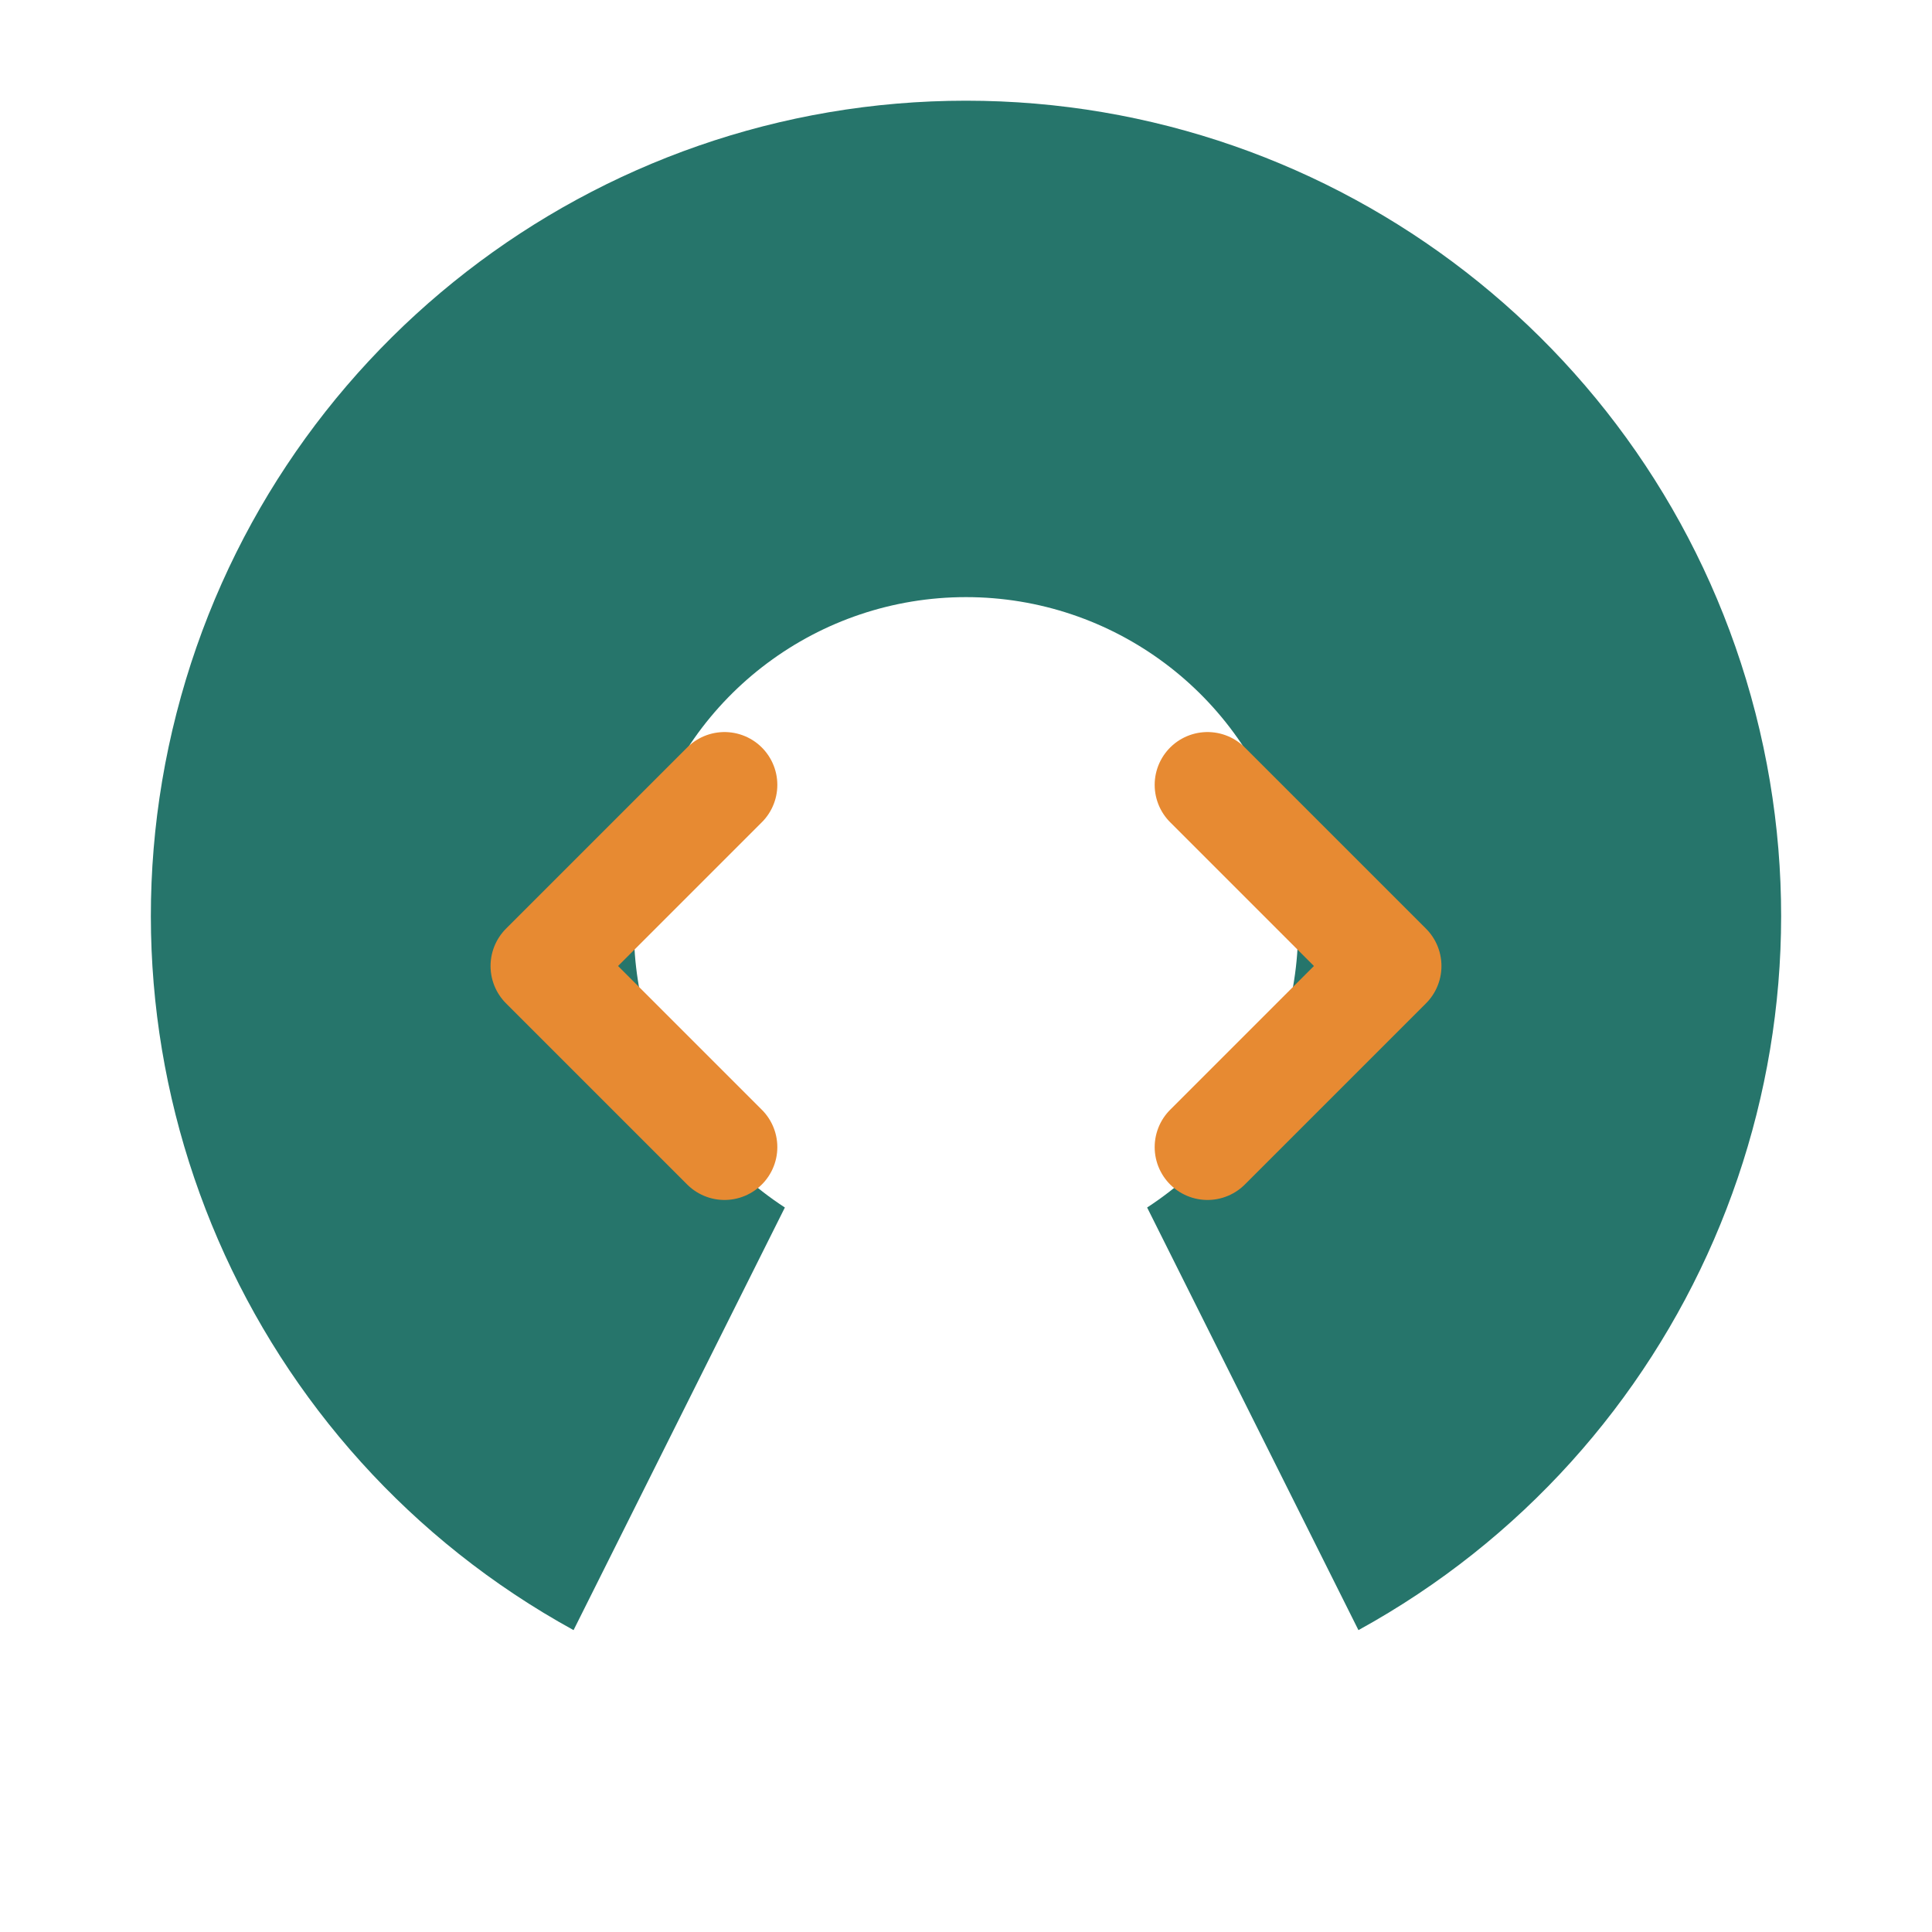
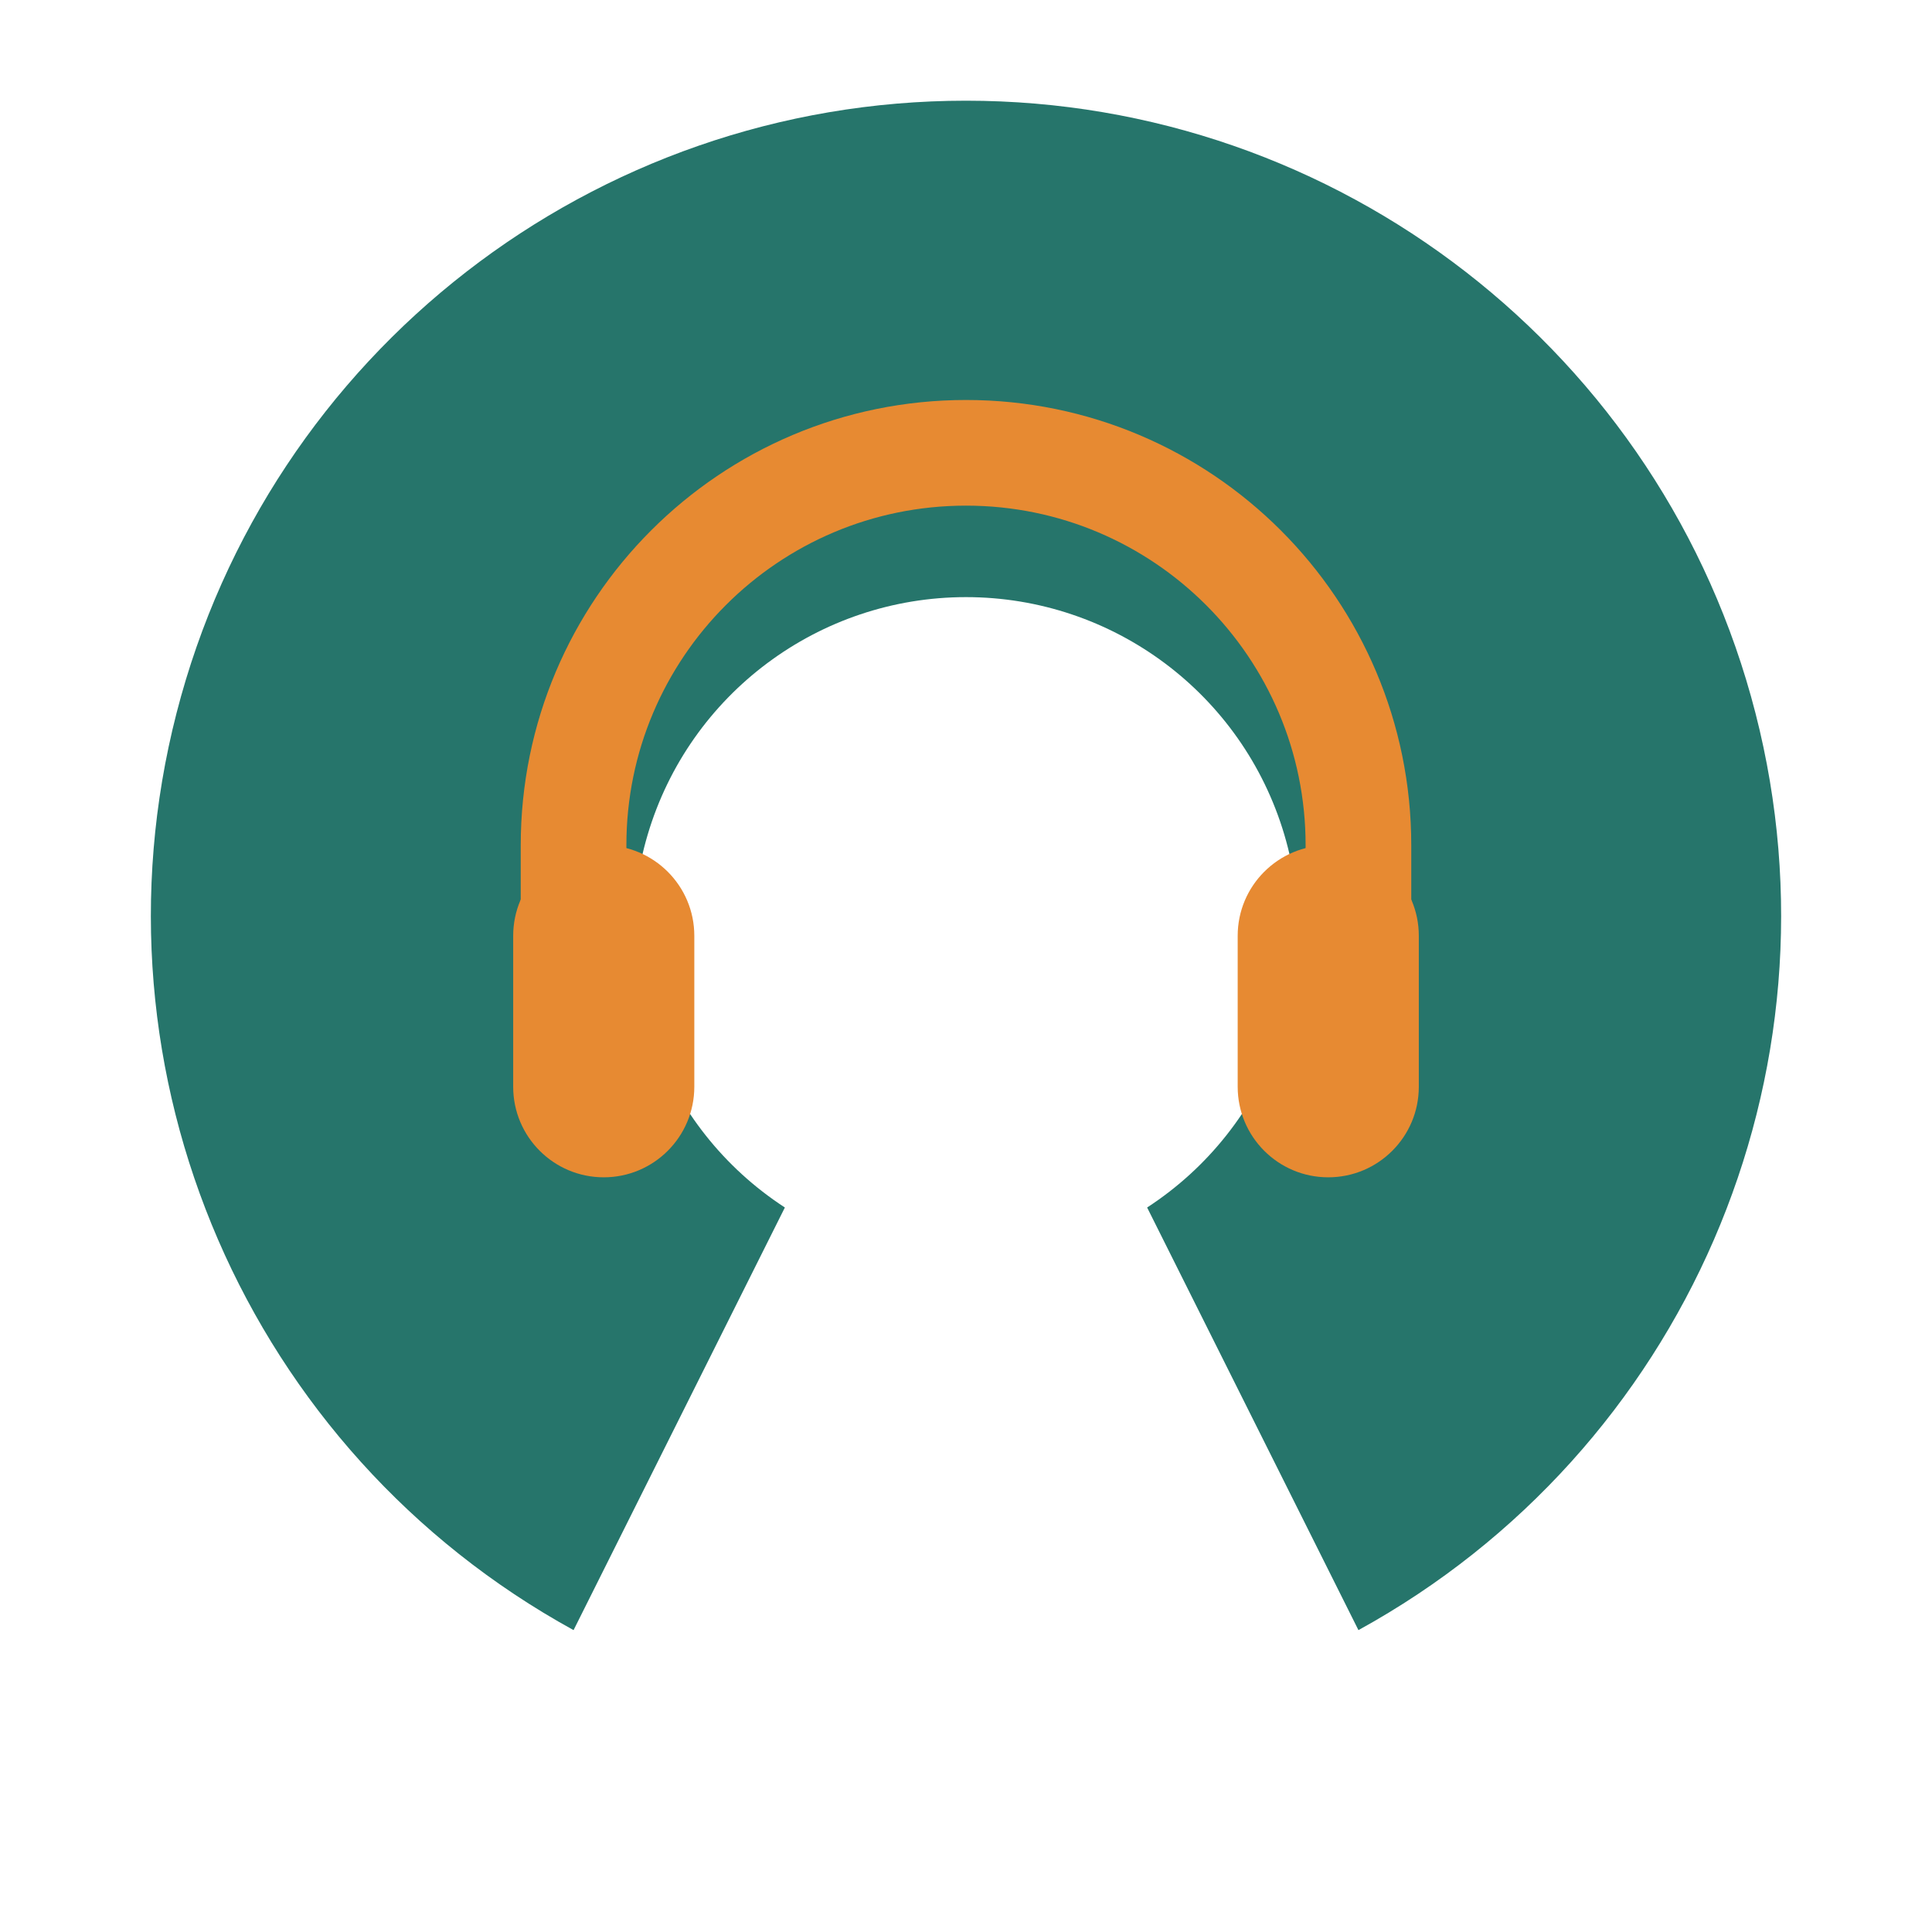
<svg xmlns="http://www.w3.org/2000/svg" viewBox="0 0 64 64">
  <path d="M19 54a27 27 0 1 1 26 0l-7-14a11 11 0 1 0-12 0z" fill="#26756b" />
-   <path d="m24 26-6 6 6 6m16-12 6 6-6 6" fill="none" stroke="#e78a32" stroke-width="3.5" stroke-linecap="round" stroke-linejoin="round" />
+   <path d="M19 32v-4a13 13 0 0 1 26 0v4" fill="none" stroke="#e78a32" stroke-width="3.5" stroke-linecap="round" />
+   <rect x="17" y="28" width="6" height="11" rx="3" fill="#e78a32" />
+   <rect x="41" y="28" width="6" height="11" rx="3" fill="#e78a32" />
</svg>
